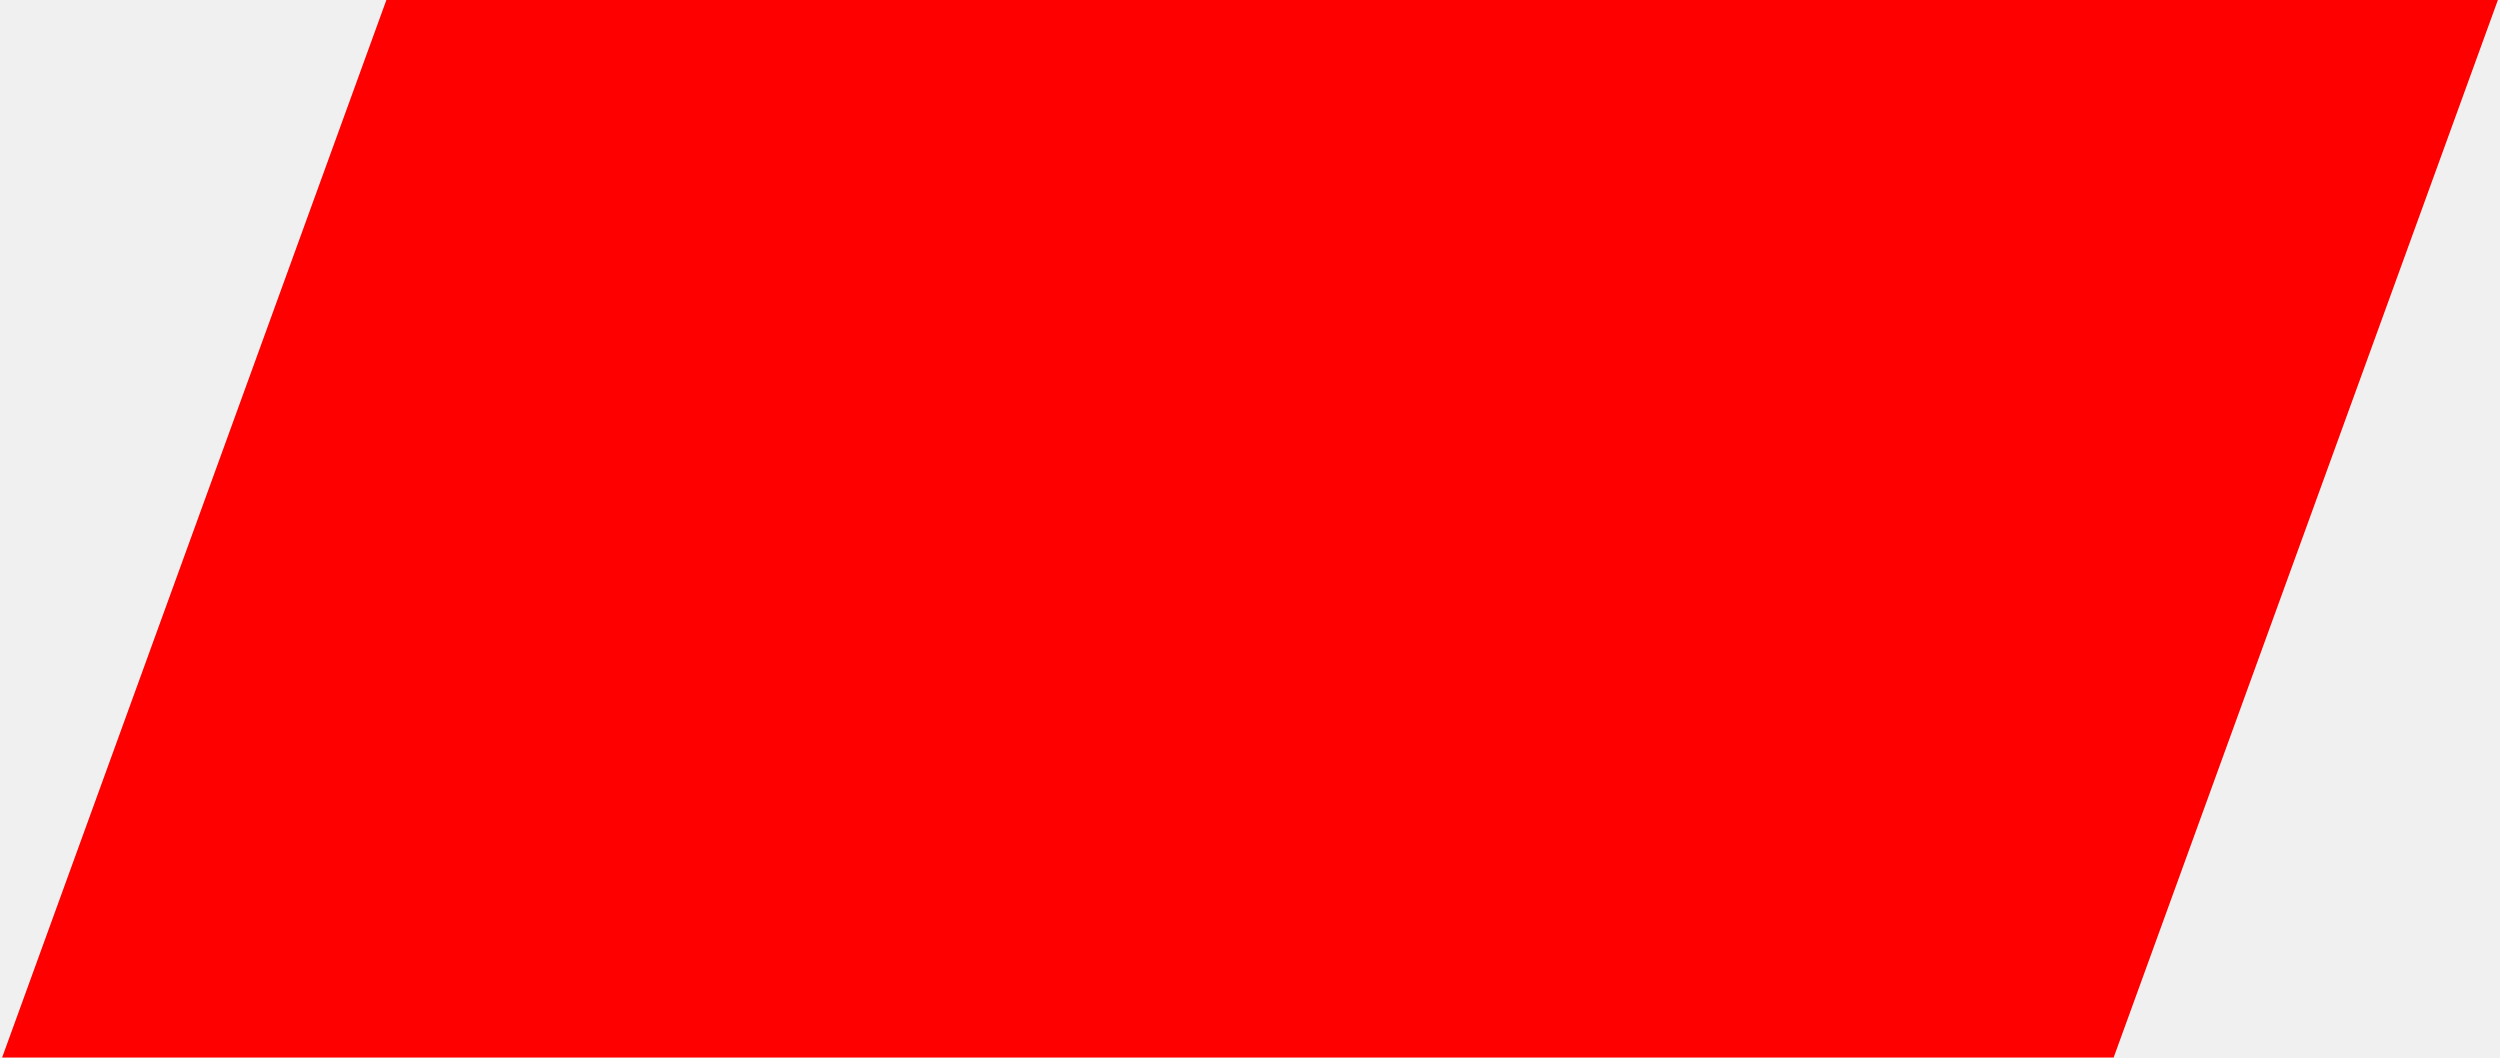
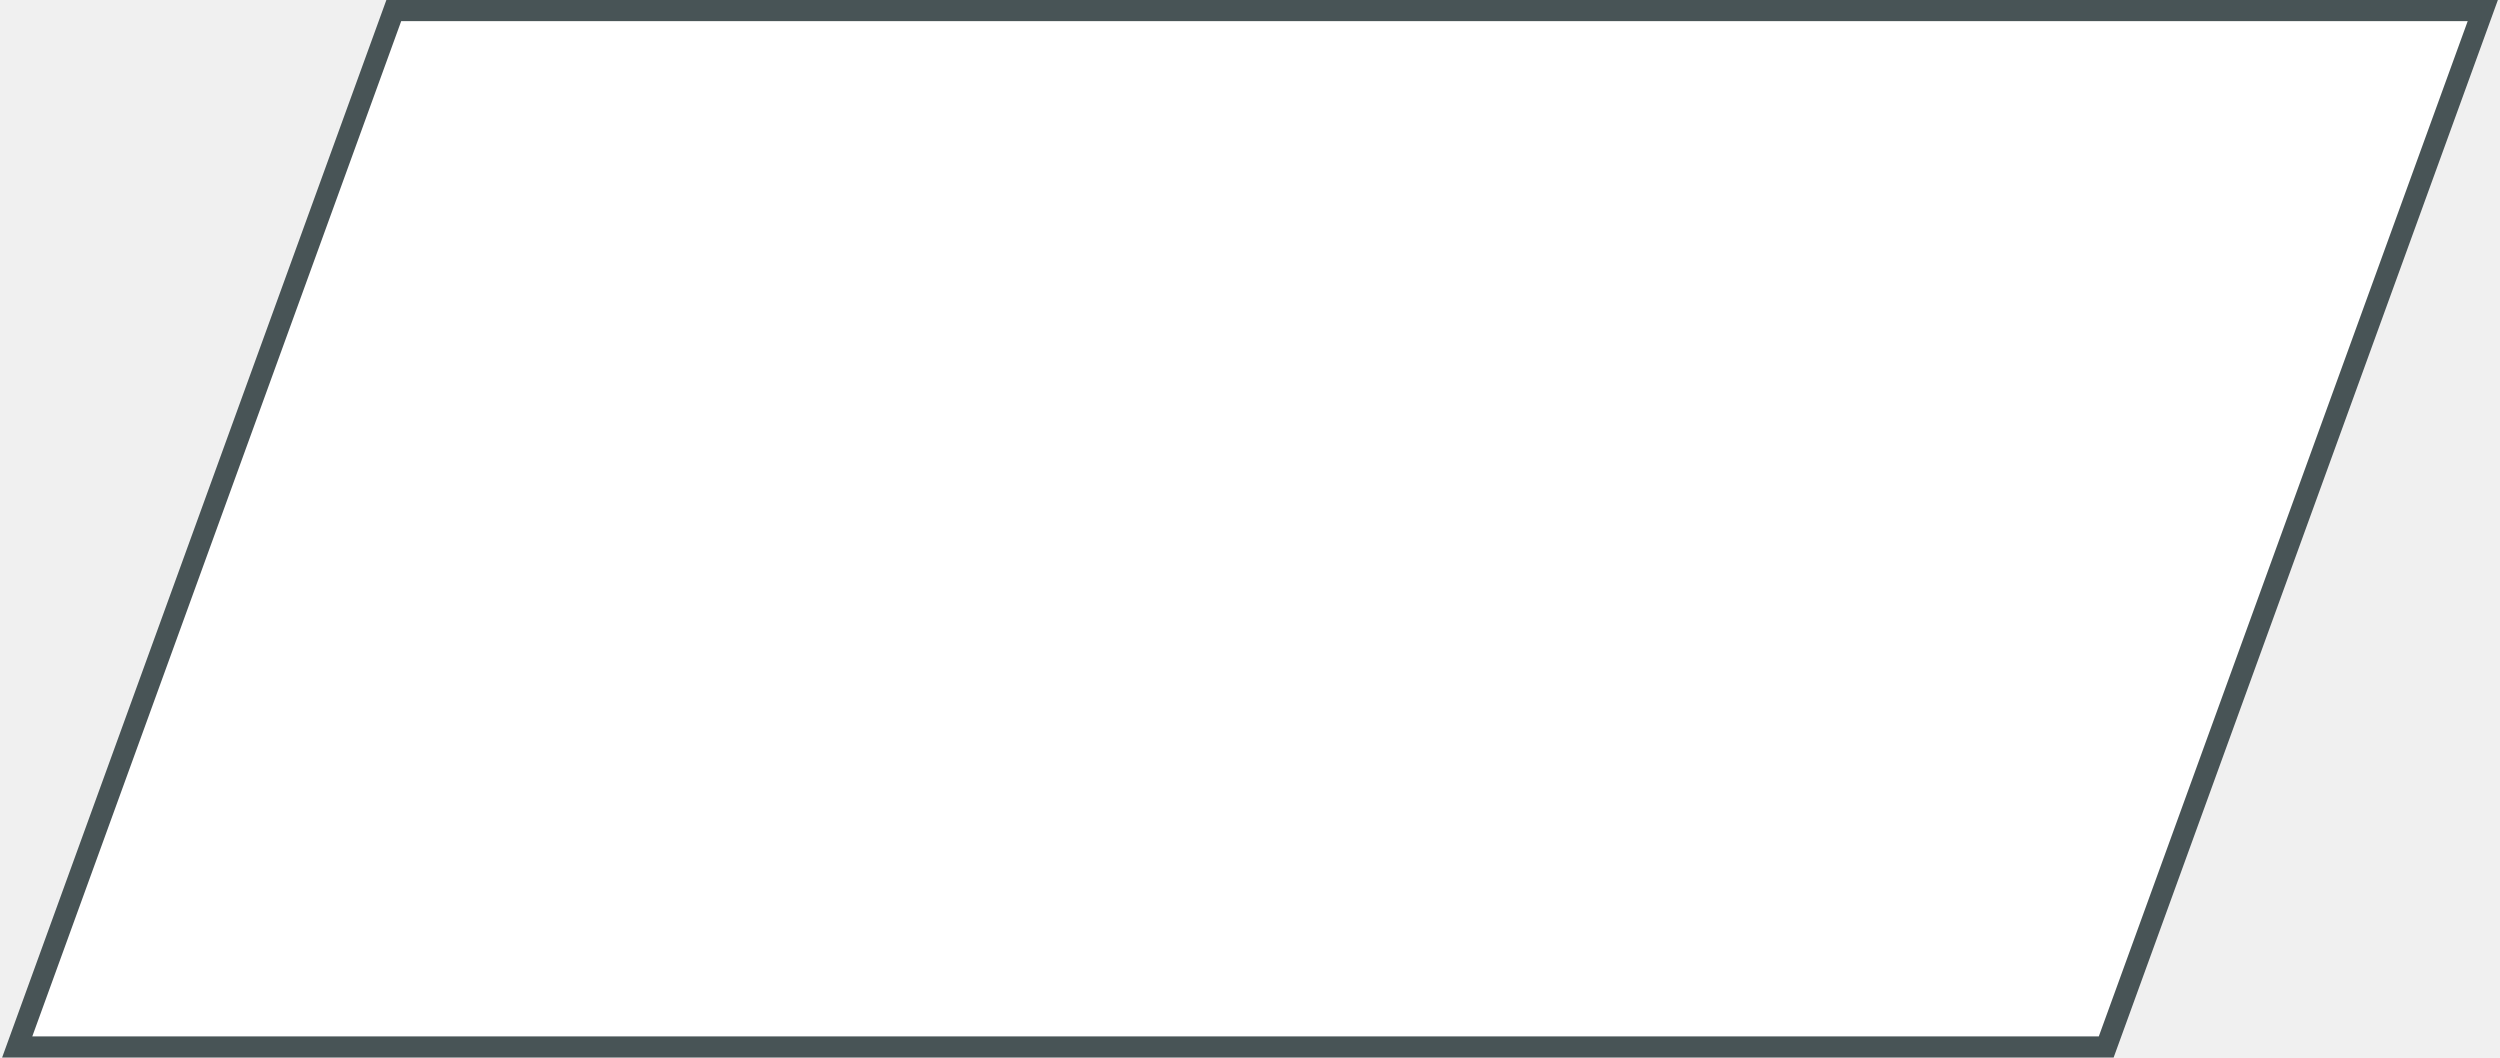
<svg xmlns="http://www.w3.org/2000/svg" version="1.1" id="Layer_1" x="0px" y="0px" width="236.4px" height="100px" viewBox="0 0 236.4 100" enable-background="new 0 0 236.4 100" xml:space="preserve">
-   <polygon fill="#FF0000" points="199.865,100 0.2,100 36.536,0 236.2,0 " />
+   <g>
+     <polygon fill="#FFFFFF" points="1.627,99 37.237,1 234.772,1 199.165,99  " />
+     <path fill="#485456" d="M233.345,2l-34.882,96H3.054L37.937,2H233.345 M236.2,0H36.536L0.2,100h199.665L236.2,0L236.2,0z" />
+   </g>
</svg>
